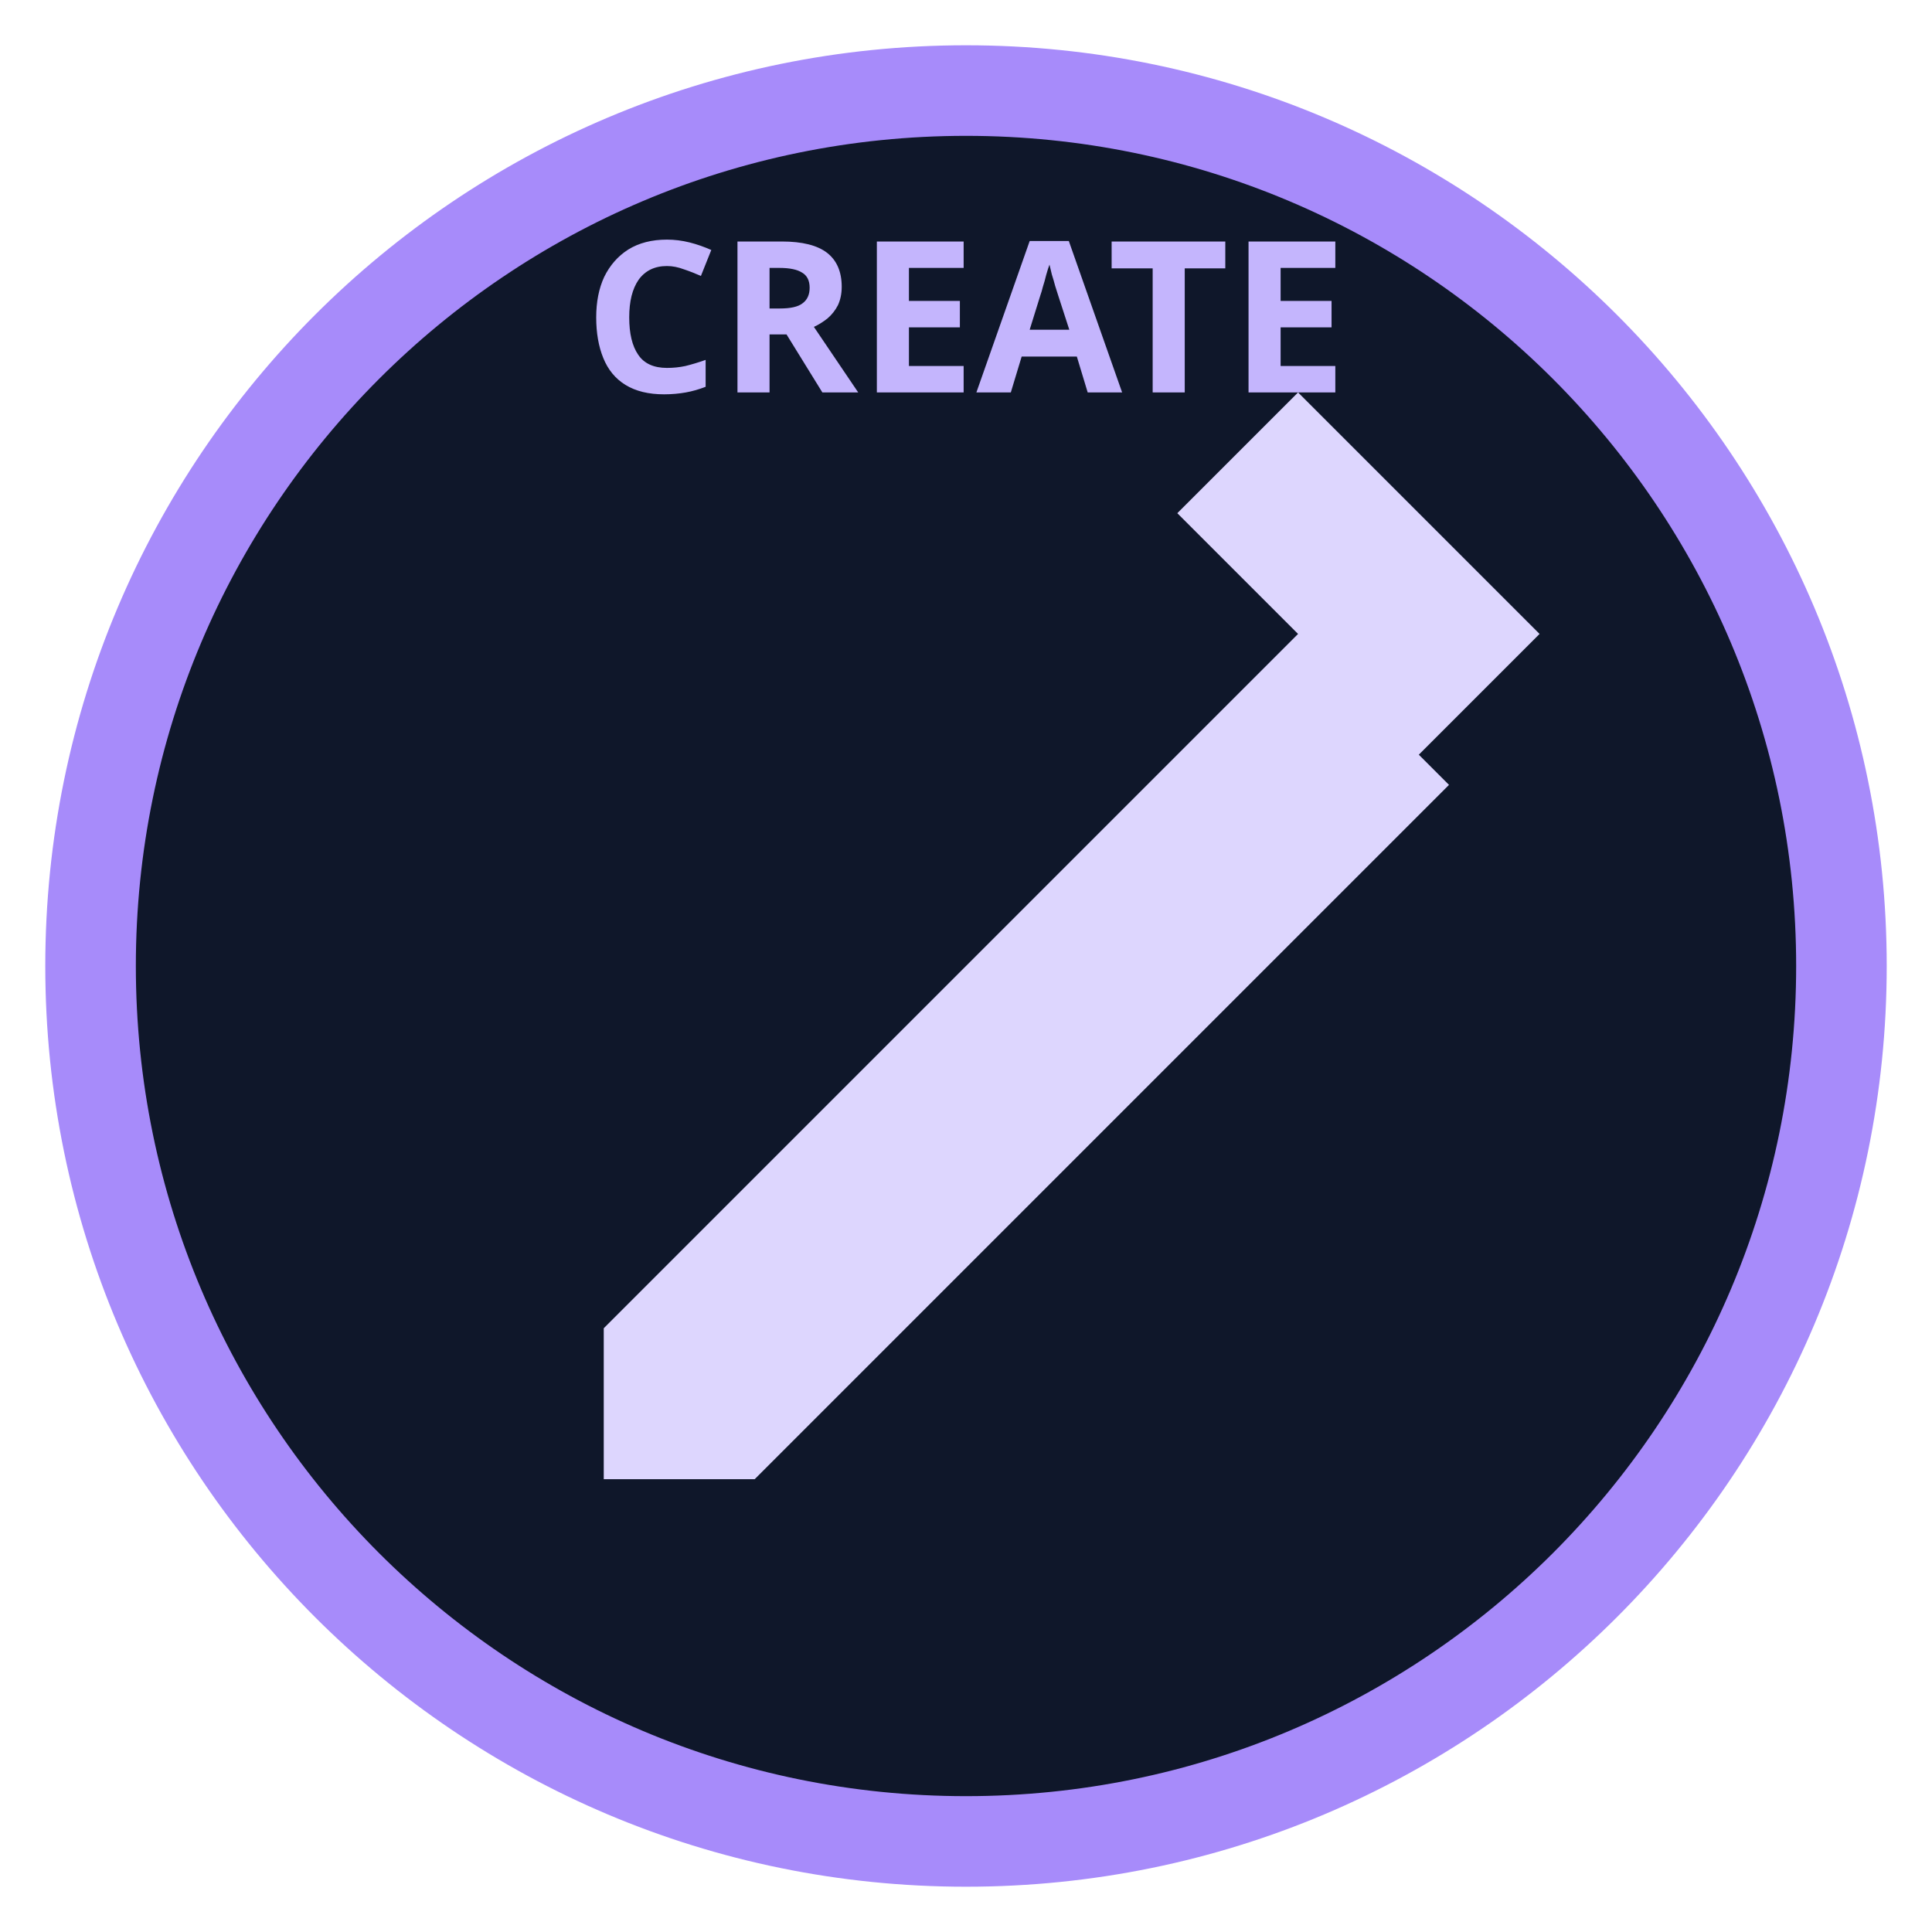
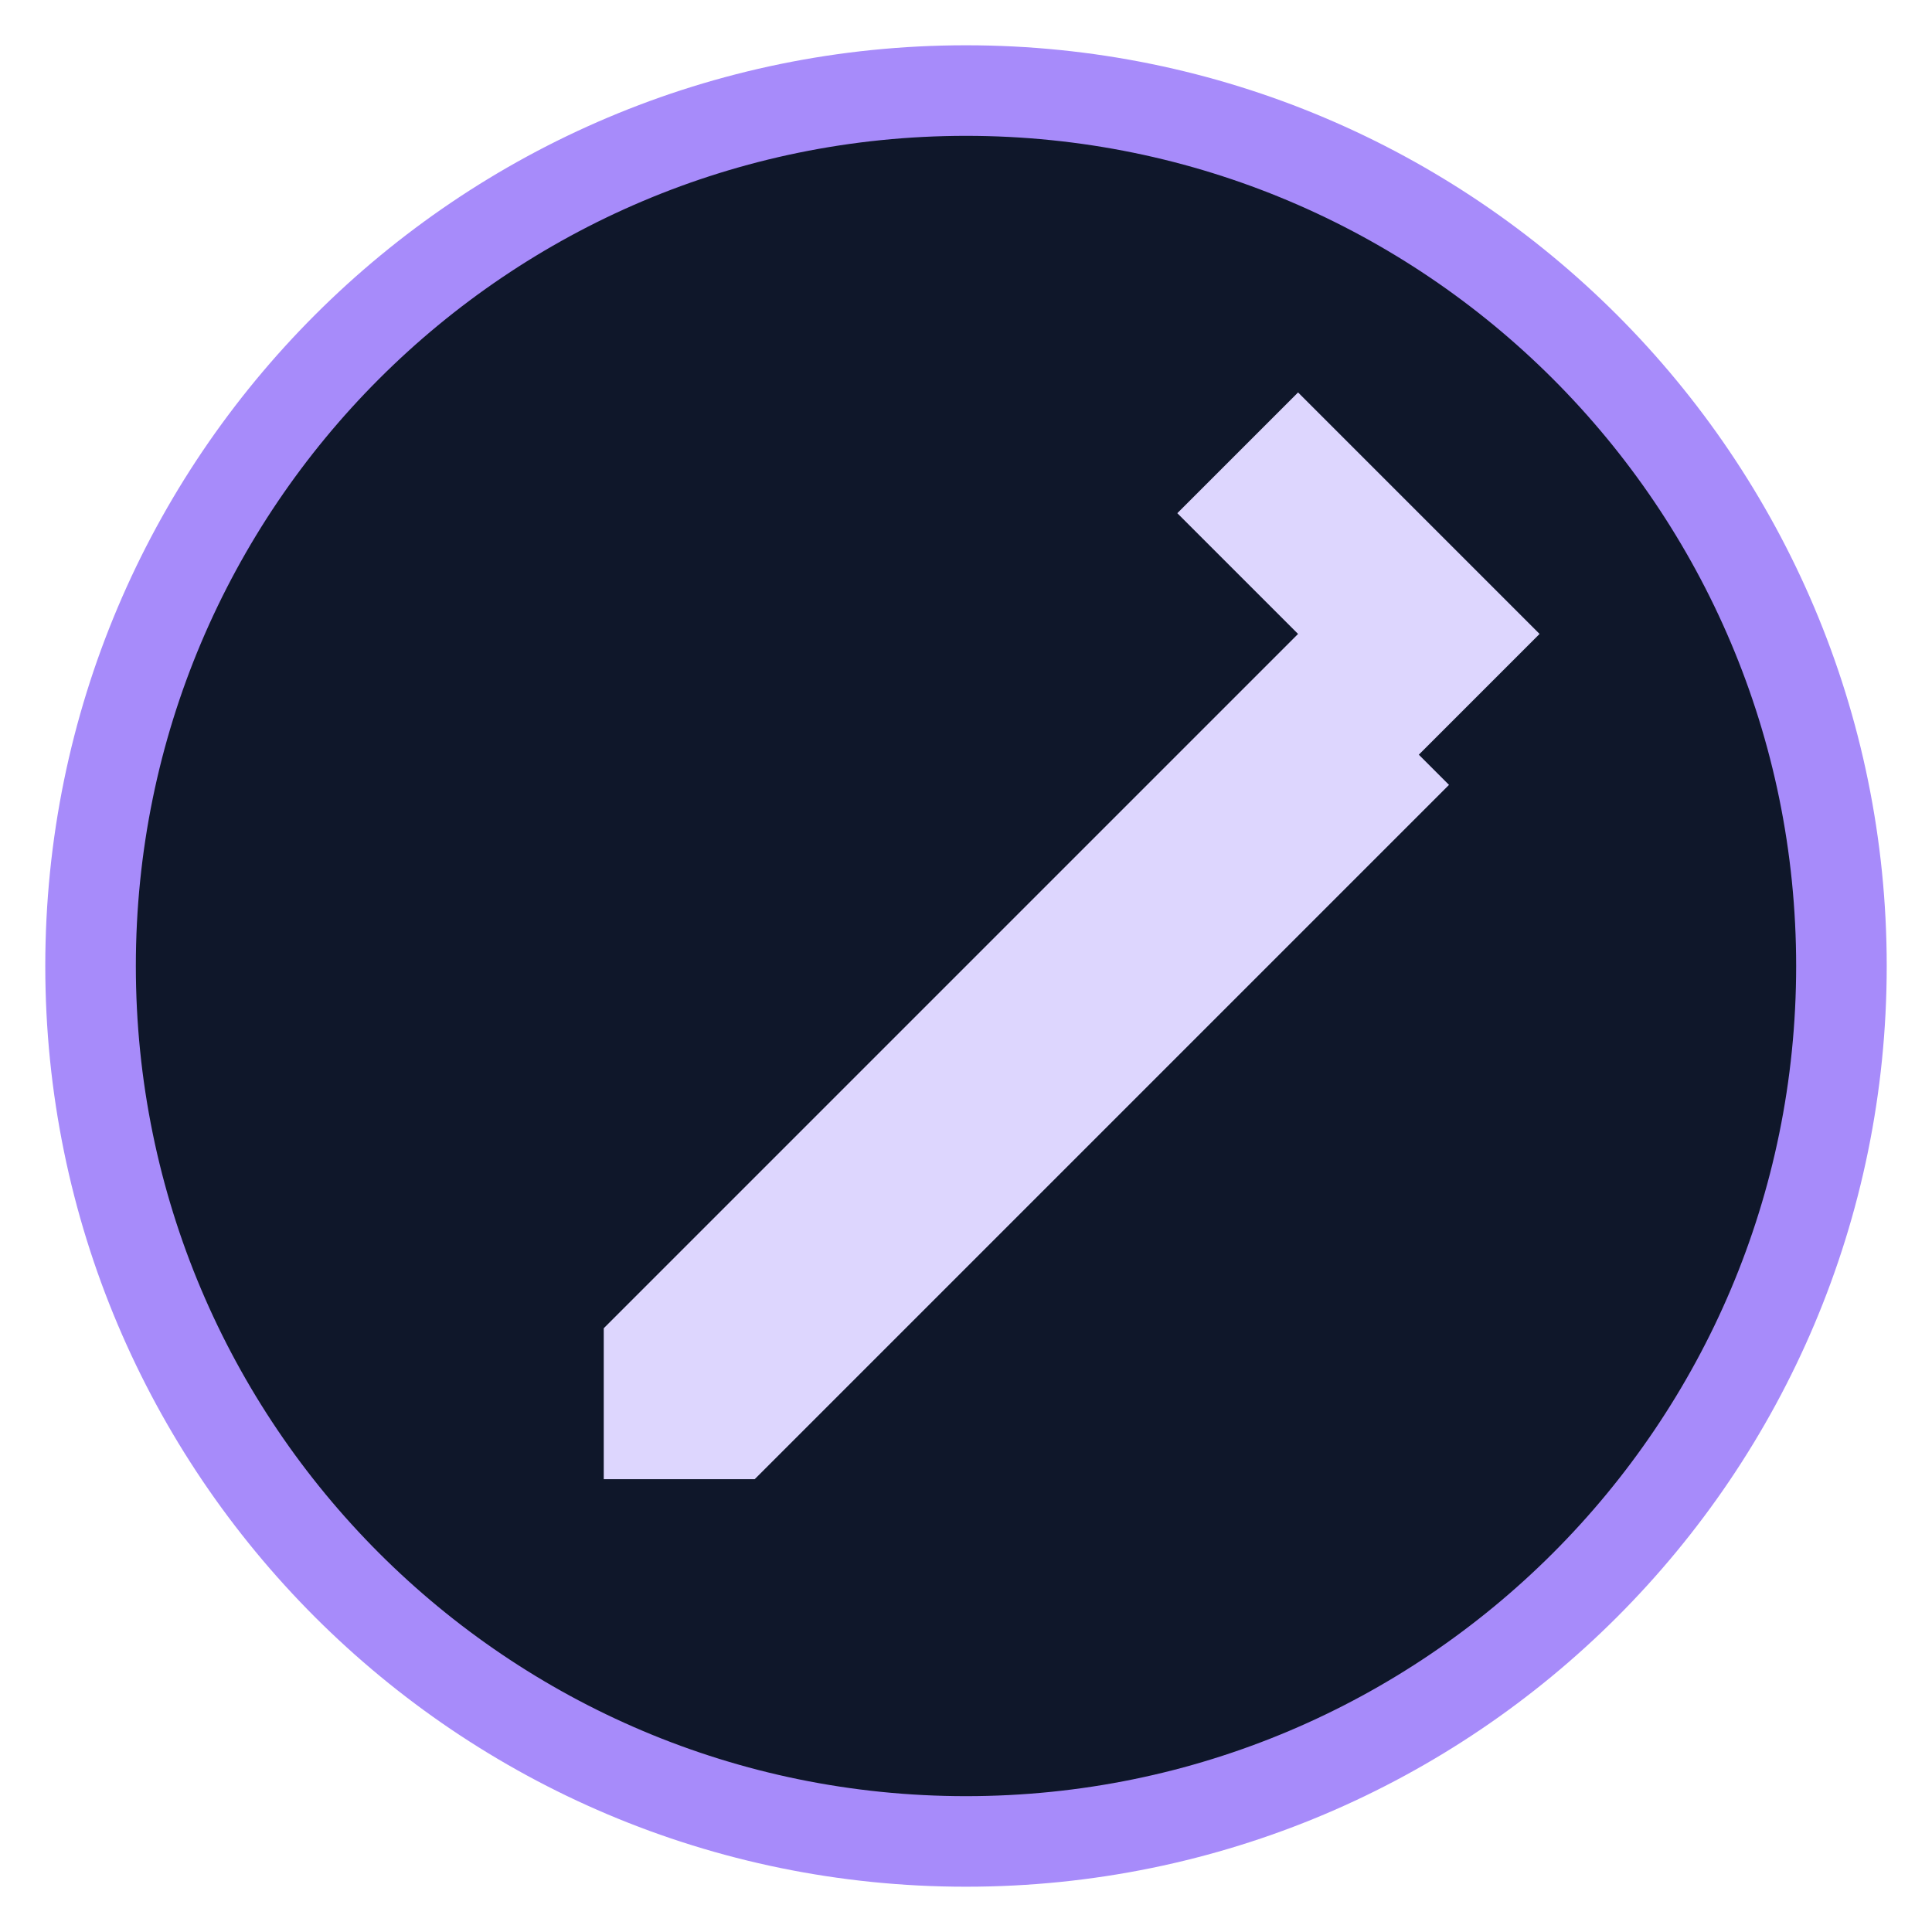
<svg xmlns="http://www.w3.org/2000/svg" viewBox="0 0 64 64" role="img" aria-label="Panday Create icon">
  <circle cx="32" cy="32" r="29" fill="#0f172a" stroke="#a78bfa" stroke-width="3" />
  <path d="M20 44 43 21l5 5-23 23H20zM39 17l4-4 8 8-4 4z" fill="#ddd6fe" />
-   <text x="32" y="13" fill="#c4b5fd" font-size="7" text-anchor="middle" font-family="sans-serif" font-weight="700">CREATE</text>
</svg>
